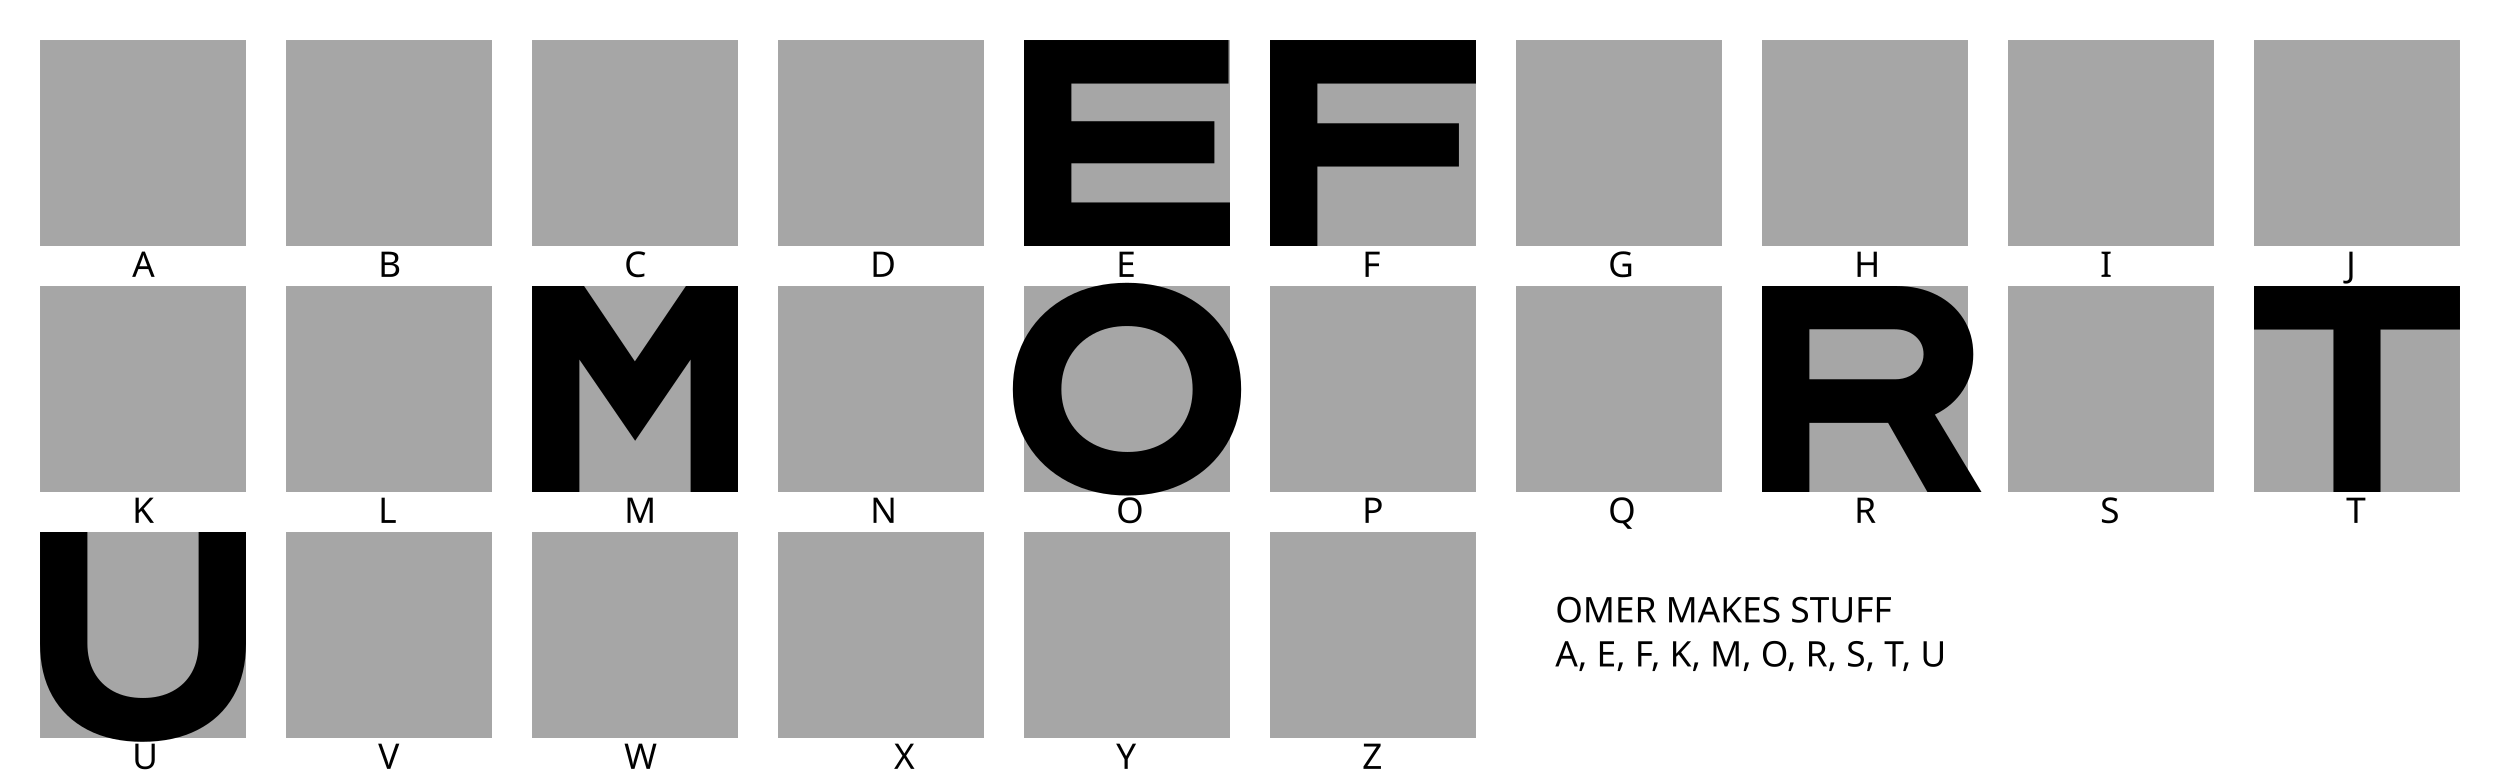
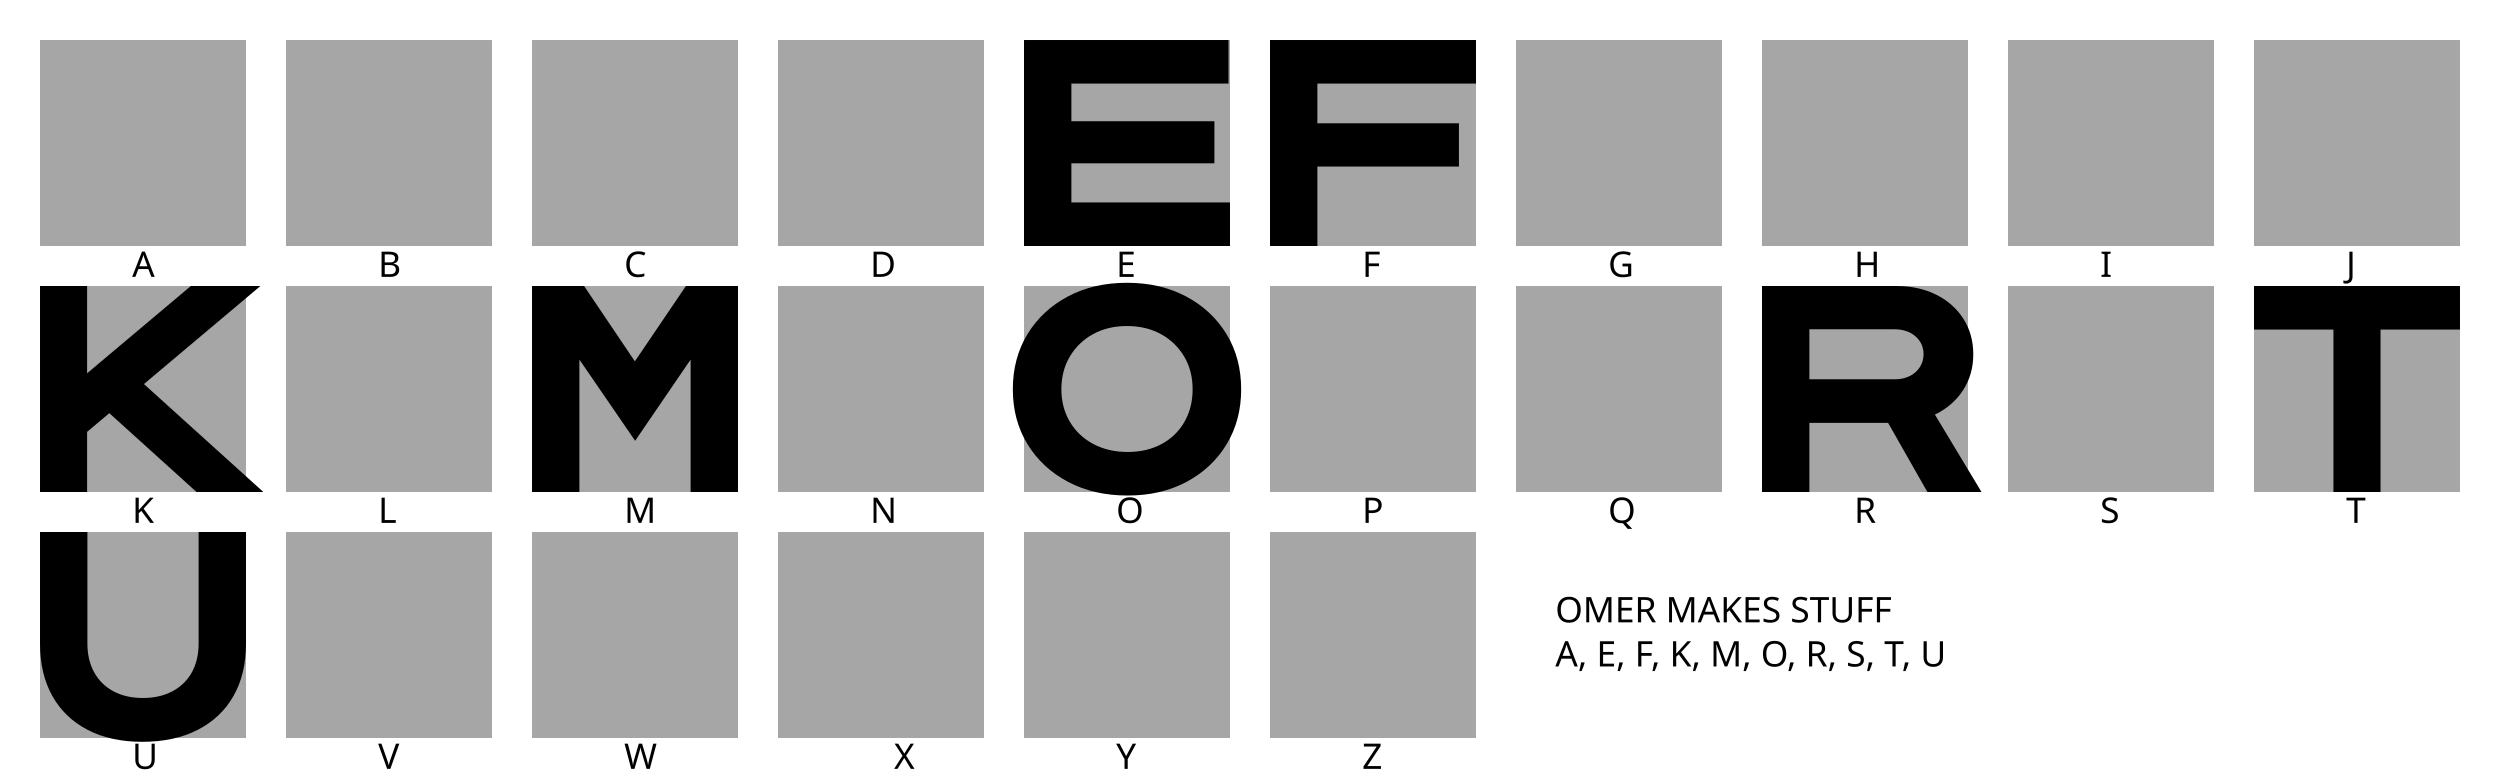
<svg xmlns="http://www.w3.org/2000/svg" width="8496" height="2644" version="1.1" id="svg1">
  <defs id="defs1">
    <path id="prefix__A" d="M5313.999 1849.526h3288.998v709.316H5313.999z" />
    <path id="prefix__i" d="M136 836h700v163H136z" />
    <path id="prefix__j" d="M136 836h700v163H136z" />
    <path id="prefix__k" d="M136 836h700v163H136z" />
    <path id="prefix__l" d="M136 836h700v163H136z" />
    <path id="prefix__m" d="M136 836h700v163H136z" />
    <path id="prefix__n" d="M136 836h700v163H136z" />
    <path id="prefix__o" d="M136 836h700v163H136z" />
    <path id="prefix__p" d="M136 836h700v163H136z" />
    <path id="prefix__g" d="M136 836h700v163H136z" />
    <path id="prefix__h" d="M136 836h700v163H136z" />
    <path id="prefix__q" d="M136 836h700v163H136z" />
    <path id="prefix__r" d="M136 836h700v163H136z" />
    <path id="prefix__s" d="M136 836h700v163H136z" />
    <path id="prefix__t" d="M136 836h700v163H136z" />
    <path id="prefix__u" d="M136 836h700v163H136z" />
    <path id="prefix__v" d="M136 836h700v163H136z" />
    <path id="prefix__w" d="M136 836h700v163H136z" />
    <path id="prefix__x" d="M136 836h700v163H136z" />
    <path id="prefix__y" d="M136 836h700v163H136z" />
    <path id="prefix__z" d="M136 836h700v163H136z" />
    <path id="prefix__a" d="M136 836h700v163H136z" />
    <path id="prefix__b" d="M136 836h700v163H136z" />
    <path id="prefix__c" d="M136 836h700v163H136z" />
    <path id="prefix__d" d="M136 836h700v163H136z" />
    <path id="prefix__e" d="M136 836h700v163H136z" />
    <path id="prefix__f" d="M136 836h700v163H136z" />
  </defs>
  <g id="layer2">
    <g font-weight="400" font-size="120px" font-family="'Fira Code'" letter-spacing="0" stroke-width="0" id="g30">
      <text id="text2" x="4180.001" y="1672">
        <tspan x="4629.078" y="2613" id="tspan2">Z</tspan>
      </text>
      <text id="text3" x="3344.001" y="1672">
        <tspan x="3793.078" y="2613" id="tspan3">Y</tspan>
      </text>
      <text id="text4" x="2589" y="1672">
        <tspan x="3038.077" y="2613" id="tspan4">X</tspan>
      </text>
      <text id="text5" x="1672" y="1672">
        <tspan x="2121.077" y="2613" id="tspan5">W</tspan>
      </text>
      <text id="text6" x="836" y="1672">
        <tspan x="1285.077" y="2613" id="tspan6">V</tspan>
      </text>
      <text id="text7" y="1672">
        <tspan x="449.077" y="2613" id="tspan7">U</tspan>
      </text>
      <text id="text8" x="7524.002" y="836">
        <tspan x="7973.079" y="1777" id="tspan8">T</tspan>
      </text>
      <text id="text9" x="6688.002" y="836">
        <tspan x="7137.079" y="1777" id="tspan9">S</tspan>
      </text>
      <text id="text10" x="5852.002" y="836">
        <tspan x="6301.079" y="1777" id="tspan10">R</tspan>
      </text>
      <text id="text11" x="5016.001" y="836">
        <tspan x="5465.078" y="1777" id="tspan11">Q</tspan>
      </text>
      <text id="text12" x="4180.001" y="836">
        <tspan x="4629.078" y="1777" id="tspan12">P</tspan>
      </text>
      <text id="text13" x="3344.001" y="836">
        <tspan x="3793.078" y="1777" id="tspan13">O</tspan>
      </text>
      <text id="text14" x="2508.001" y="836">
        <tspan x="2957.078" y="1777" id="tspan14">N</tspan>
      </text>
      <text id="text15" x="1672" y="836">
        <tspan x="2121.077" y="1777" id="tspan15">M</tspan>
      </text>
      <text id="text16" x="836" y="836">
        <tspan x="1285.077" y="1777" id="tspan16">L</tspan>
      </text>
      <text id="text17" y="836">
        <tspan x="449.077" y="1777" id="tspan17">K</tspan>
      </text>
      <text id="text18" x="7524.002">
        <tspan x="7973.079" y="941" id="tspan18">J</tspan>
      </text>
      <text id="text19" x="6688.002">
        <tspan x="7137.079" y="941" id="tspan19">I</tspan>
      </text>
      <text id="text20" x="5852.002">
        <tspan x="6301.079" y="941" id="tspan20">H</tspan>
      </text>
      <text id="text21" x="5016.001">
        <tspan x="5465.078" y="941" id="tspan21">G</tspan>
      </text>
      <text id="text22" x="4180.001">
        <tspan x="4629.078" y="941" id="tspan22">F</tspan>
      </text>
      <text id="text23" x="3344.001">
        <tspan x="3793.078" y="941" id="tspan23">E</tspan>
      </text>
      <text id="text24" x="2508.001">
        <tspan x="2957.078" y="941" id="tspan24">D</tspan>
      </text>
      <text id="text25" x="1672">
        <tspan x="2121.077" y="941" id="tspan25">C</tspan>
      </text>
      <text id="text26" x="836">
        <tspan x="1285.077" y="941" id="tspan26">B</tspan>
      </text>
      <text id="text27">
        <tspan x="449.077" y="941" id="tspan27">A</tspan>
      </text>
      <text x="-59.723" id="text30" y="160.475">
        <tspan x="5285.477" y="2115" id="tspan28">OMER MAKES STUFF</tspan>
        <tspan x="5285.477" y="2265" id="tspan30">
          <tspan dx="0 0 0 0 0 0 0 0 0 0 0 0 0 0 0 0 0 0 0 0 0 0 0 0 0 0 0 0 0" id="tspan29">A, E, F, K, M, O, R, S, T, U</tspan>
        </tspan>
      </text>
    </g>
    <g fill-opacity="0.35" id="g2">
      <path d="M 136,136 H 836 V 836 H 136 Z" id="path57" />
      <path d="m 972,136 h 700 V 836 H 972 Z" id="path56" />
      <path d="m 1808,136 h 700 v 700 h -700 z" id="path55" />
      <path d="m 2644,136 h 700 v 700 h -700 z" id="path54" />
      <path d="m 3480,136 h 700 v 700 h -700 z" id="path53" />
      <path d="m 4316,136 h 700 v 700 h -700 z" id="path52" />
      <path d="m 5152,136 h 700 v 700 h -700 z" id="path51" />
      <path d="m 5988,136 h 700 v 700 h -700 z" id="path50" />
      <path d="m 6824,136 h 700 v 700 h -700 z" id="path49" />
      <path d="m 7660,136 h 700 v 700 h -700 z" id="path48" />
      <path d="m 136,972 h 700 v 700 H 136 Z" id="path47" />
      <path d="m 972,972 h 700 v 700 H 972 Z" id="path46" />
      <path d="m 1808,972 h 700 v 700 h -700 z" id="path45" />
      <path d="m 2644,972 h 700 v 700 h -700 z" id="path44" />
      <path d="m 3480,972 h 700 v 700 h -700 z" id="path43" />
      <path d="m 4316,972 h 700 v 700 h -700 z" id="path42" />
      <path d="m 5152,972 h 700 v 700 h -700 z" id="path41" />
      <path d="m 5988,972 h 700 v 700 h -700 z" id="path40" />
      <path d="m 6824,972 h 700 v 700 h -700 z" id="path39" />
      <path d="m 7660,972 h 700 v 700 h -700 z" id="path38" />
      <path d="m 136,1808 h 700 v 700 H 136 Z" id="path37" />
      <path d="m 972,1808 h 700 v 700 H 972 Z" id="path36" />
      <path d="m 1808,1808 h 700 v 700 h -700 z" id="path35" />
      <path d="m 2644,1808 h 700 v 700 h -700 z" id="path34" />
      <path d="m 3480,1808 h 700 v 700 h -700 z" id="path33" />
      <path d="m 4316,1808 h 700 v 700 h -700 z" id="path2" />
    </g>
  </g>
  <g id="layer1">
    <path fill="currentColor" d="m 836,1808 v 379.723 c 0,68.487 -14.135,127.617 -42.406,177.389 -28.271,49.773 -68.885,88.197 -121.843,115.273 C 618.793,2507.461 556.08,2521 483.611,2521 c -71.672,0 -133.589,-13.539 -185.751,-40.615 -52.162,-27.076 -92.179,-65.501 -120.051,-115.273 C 149.936,2315.34 136,2256.21 136,2187.723 V 1808 h 161 v 377.864 c 0,38.182 7.636,71.114 22.909,98.795 15.273,27.682 36.989,49.159 65.148,64.432 C 413.216,2364.364 446.864,2372 486,2372 c 38.182,0 71.591,-7.636 100.227,-22.909 28.636,-15.273 50.591,-36.75 65.864,-64.432 C 667.364,2256.977 675,2224.046 675,2185.864 V 1808" id="path3" style="display:inline;stroke-width:1.195" />
    <path d="M 7929.999,1672 V 1120 H 7660 V 972 h 700 v 148 h -270 v 552 z" id="path1" />
    <path fill="currentColor" d="M 5988,1672 V 972 h 457 c 50.667,0 95.667,9.833 135,29.5 39.333,19.667 70.167,47 92.5,82 22.333,35 33.5,75.167 33.5,120.5 0,45.333 -11.333,85.667 -34,121 -22.667,35.333 -53.833,62.833 -93.5,82.5 -39.667,19.667 -85.167,29.5 -136.5,29.5 h -293 v 235 z m 562,0 -158,-278 121,-89 221,367 z m -401,-383 h 291 c 18.667,0 35.333,-3.667 50,-11 14.667,-7.333 26.167,-17.5 34.5,-30.5 8.333,-13 12.5,-27.5 12.5,-43.5 0,-24.667 -9.167,-45 -27.5,-61 -18.333,-16 -42.5,-24 -72.5,-24 h -288 z" id="path1-5" style="opacity:1" />
    <path id="path4" style="opacity:1;stroke-width:1.03" d="M 3830 961 C 3754.379 961 3687.415 976.5 3629.109 1007.5 C 3570.803 1038.5 3525.041 1081.167 3491.824 1135.5 C 3458.608 1189.833 3442 1252.333 3442 1323 C 3442 1393 3458.608 1455.167 3491.824 1509.5 C 3525.041 1563.833 3570.979 1606.5 3629.639 1637.5 C 3688.298 1668.5 3755.793 1684 3832.121 1684 C 3907.742 1684 3974.528 1668.5 4032.481 1637.5 C 4090.433 1606.5 4135.842 1563.833 4168.705 1509.5 C 4201.568 1455.167 4218 1393 4218 1323 C 4218 1252.333 4201.392 1189.833 4168.176 1135.5 C 4134.959 1081.167 4089.197 1038.5 4030.891 1007.5 C 3972.585 976.5 3905.621 961 3830 961 z M 3830 1108 C 3873.638 1108 3912.099 1117.167 3945.383 1135.5 C 3978.666 1153.833 4004.924 1179.167 4024.154 1211.5 C 4043.385 1243.833 4053 1281 4053 1323 C 4053 1364.333 4043.755 1401.167 4025.264 1433.5 C 4006.773 1465.833 3980.885 1491 3947.602 1509 C 3914.318 1527 3875.857 1536 3832.219 1536 C 3788.58 1536 3749.75 1527 3715.727 1509 C 3681.703 1491 3655.076 1465.833 3635.846 1433.5 C 3616.615 1401.167 3607 1364.333 3607 1323 C 3607 1281 3616.615 1243.833 3635.846 1211.5 C 3655.076 1179.167 3681.334 1153.833 3714.617 1135.5 C 3747.901 1117.167 3786.362 1108 3830 1108 z " />
    <path d="M 1969,1672 H 1808 V 972 h 177 L 2157.536,1228 2331,972 h 177 v 700 H 2347 V 1222 L 2158.466,1498 1969,1222 Z" id="path30" />
+     <path id="path60" d="M 885,972 229,1524 V 1324.994 L 648.5,972 Z m 10,700 H 667.91 L 293.9,1333.967 396,1221 Z m -759,0 V 972 h 160 v 700 z" />
    <path d="M 4316,836 V 136 h 700 v 148 h -539 v 135 h 481 v 147 h -481 v 270 z" id="path31" />
    <path d="M 3480,836 V 136 h 695 v 148 h -534 v 128 h 486 v 143 h -486 v 133 h 539 v 148 z" id="path32" />
  </g>
</svg>
